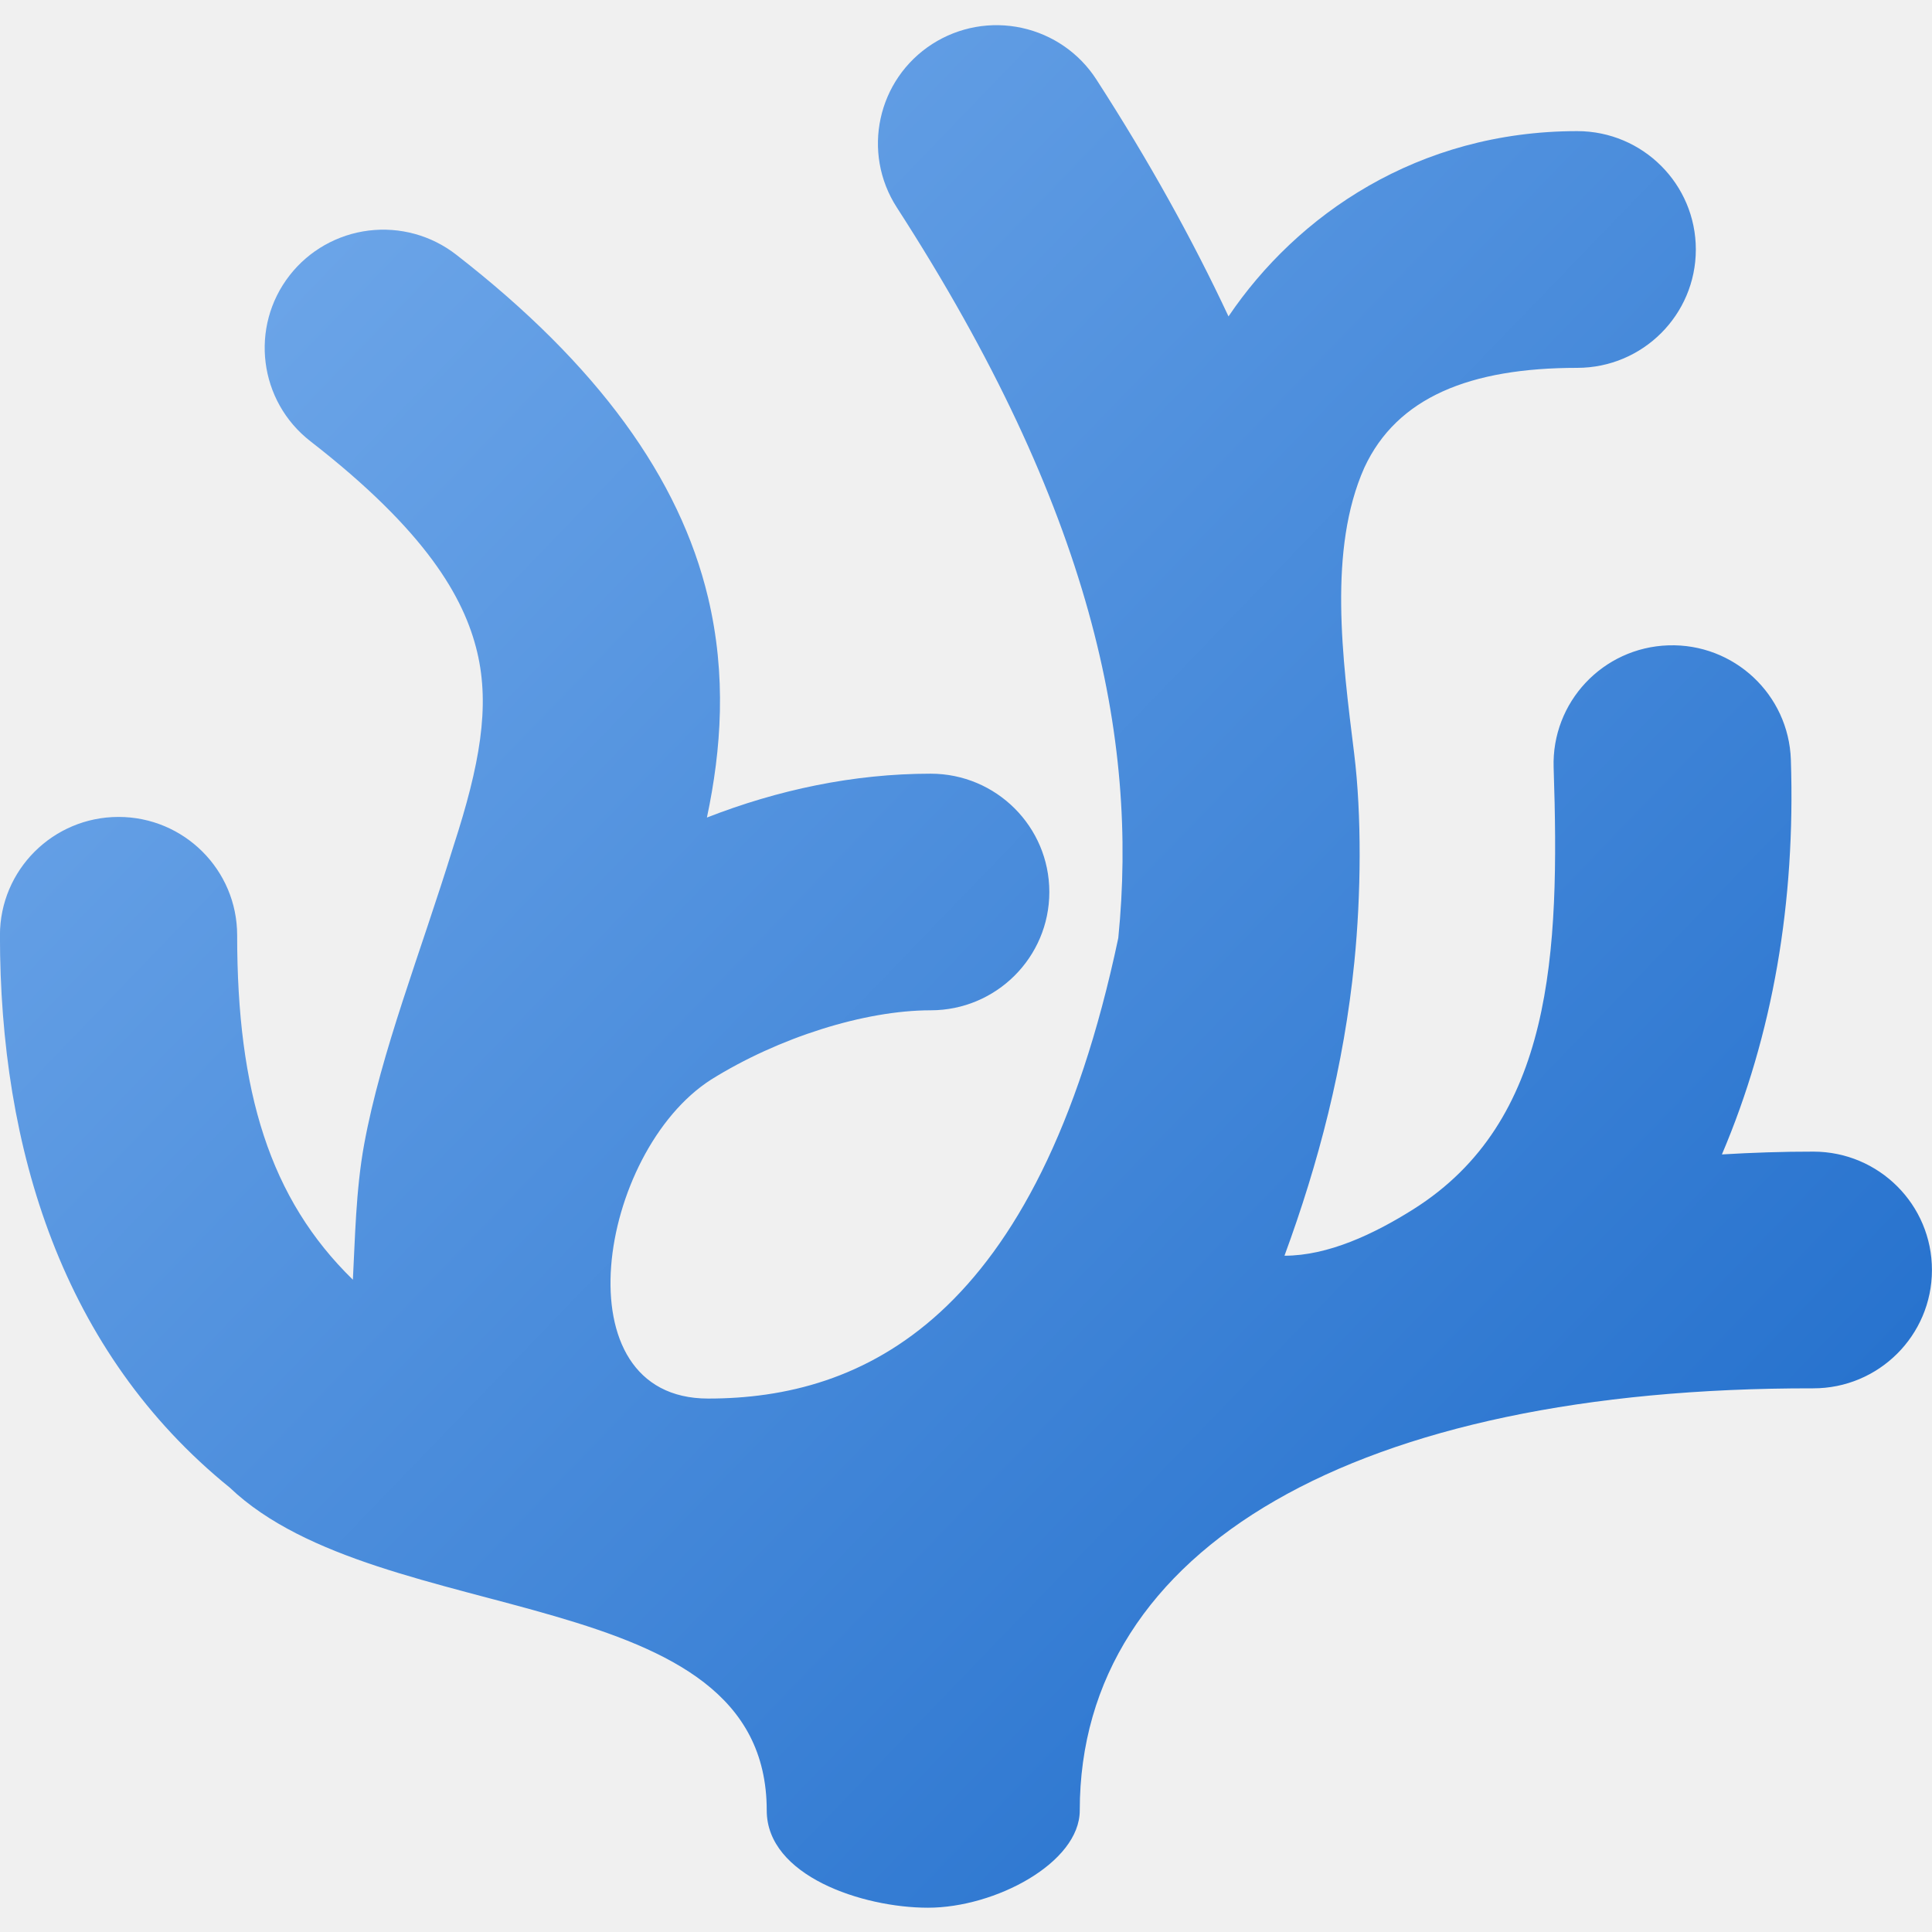
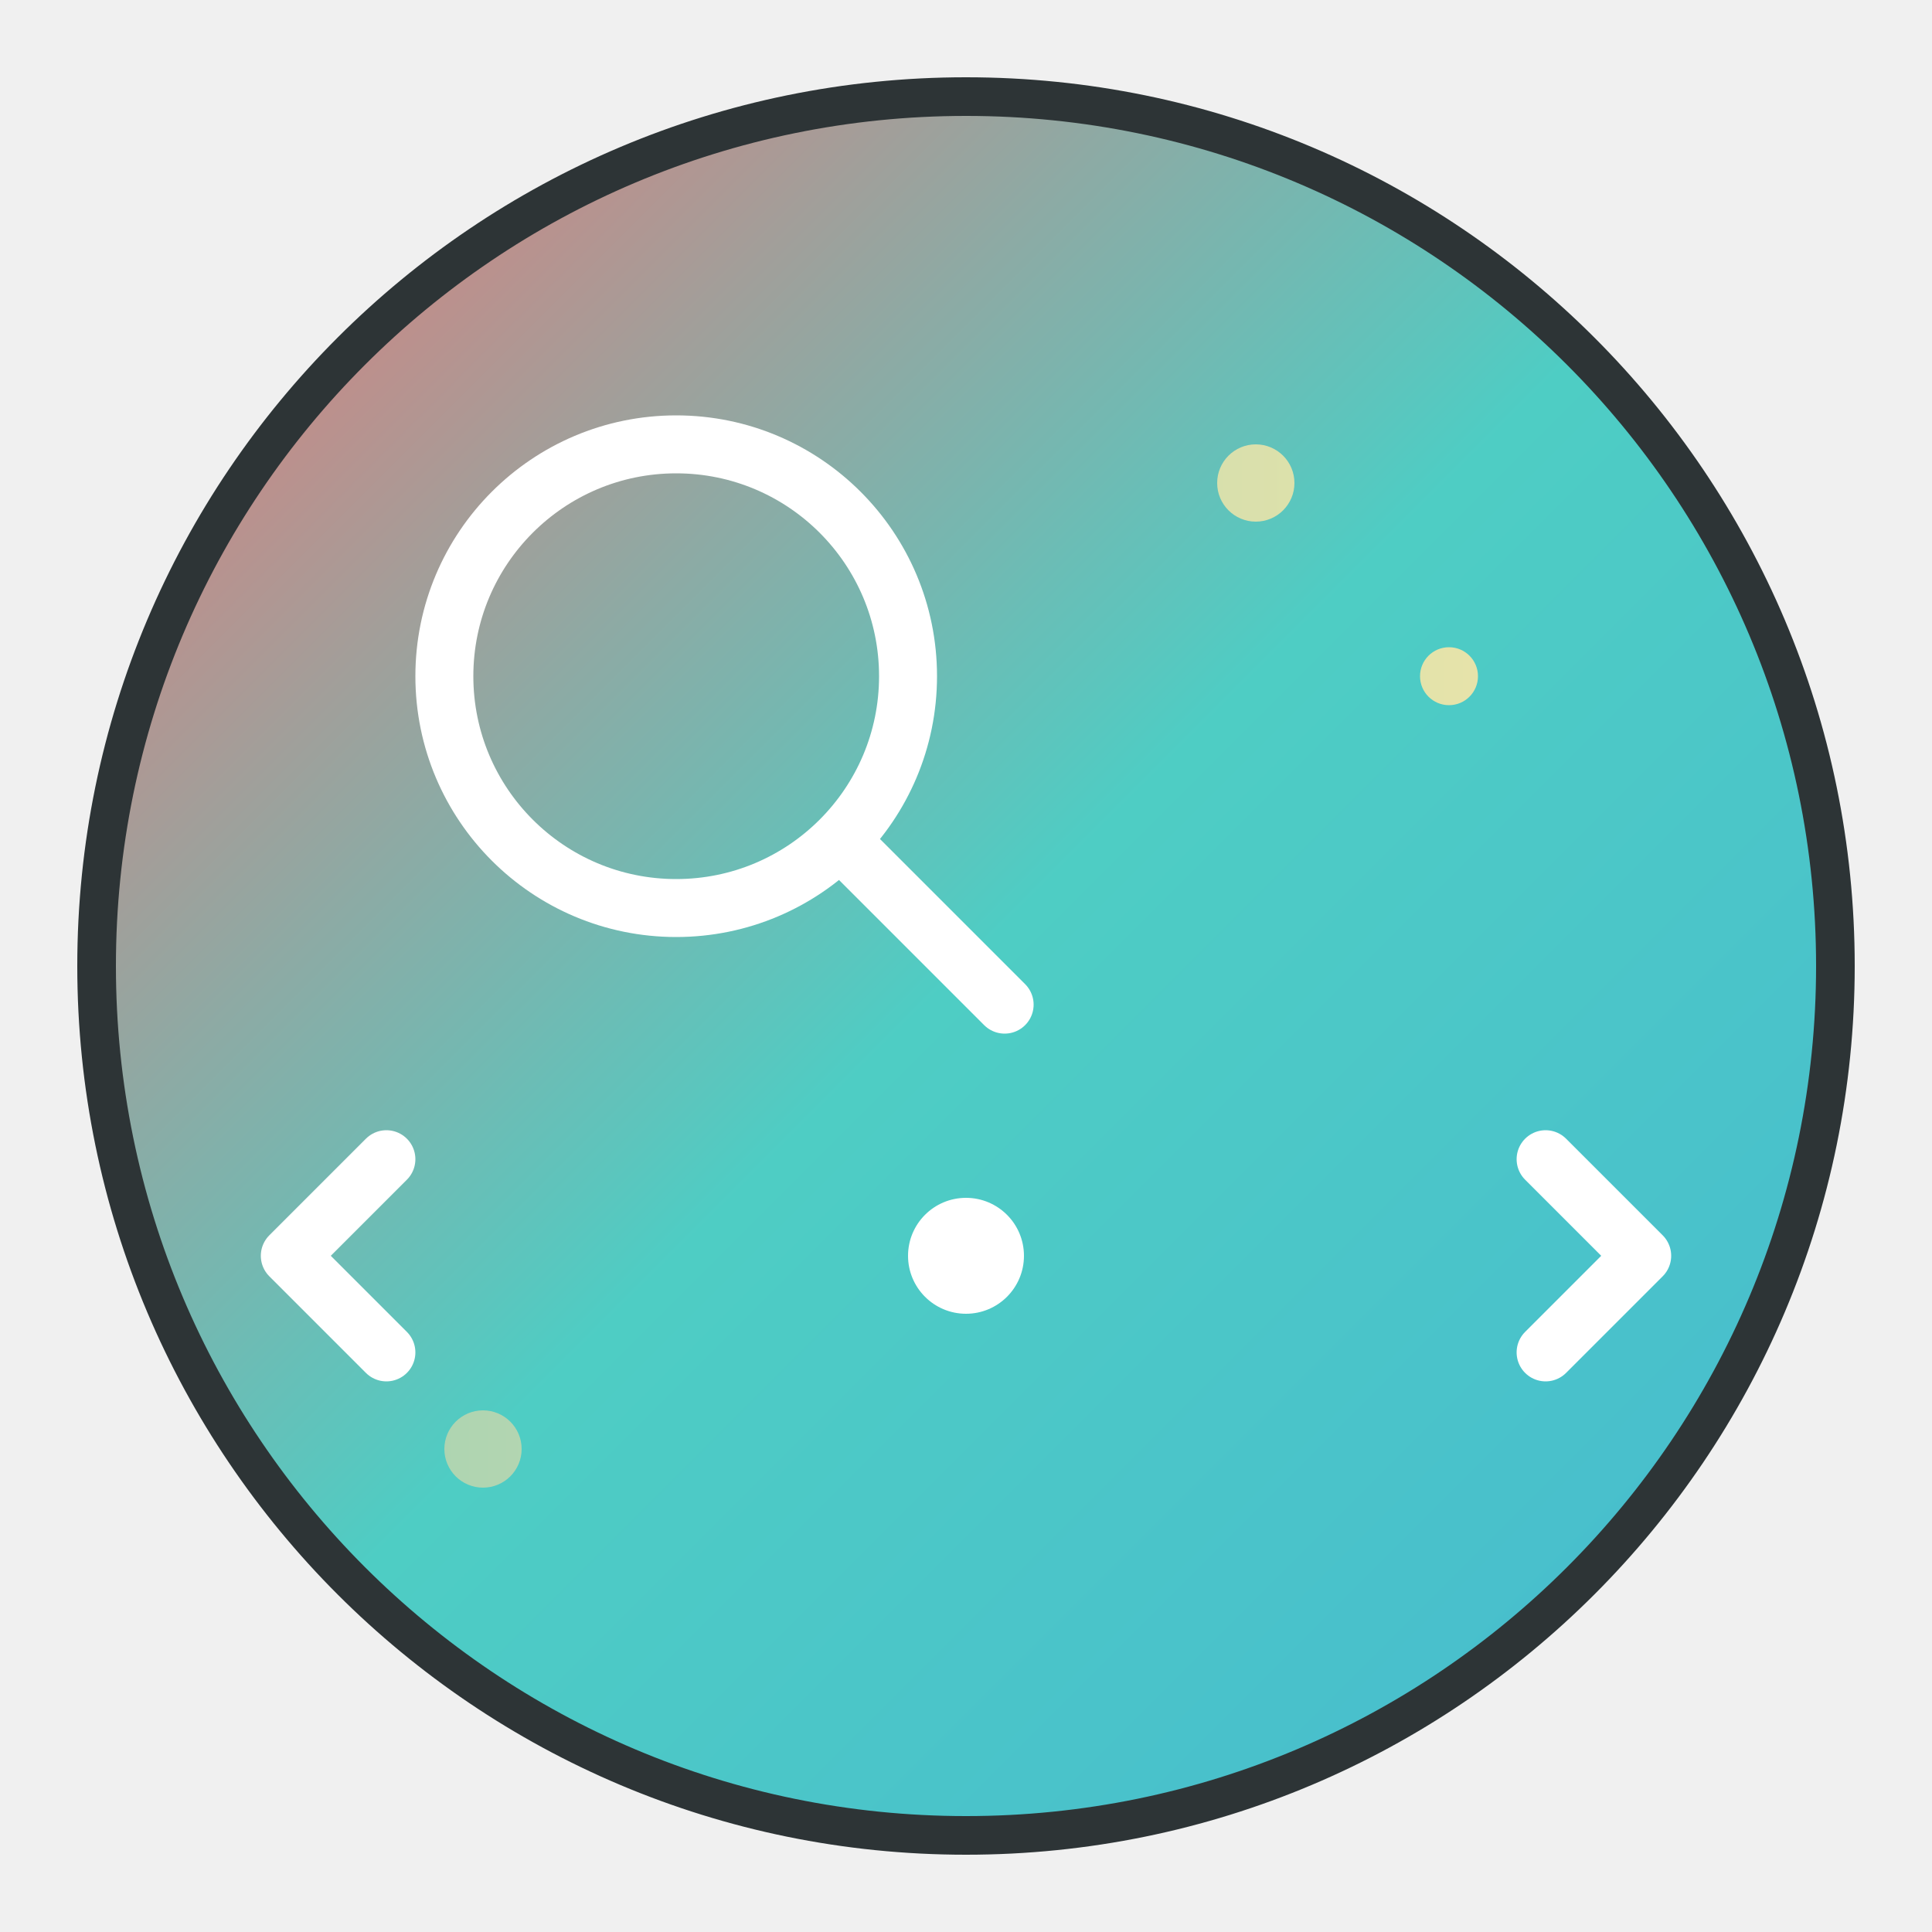
<svg xmlns="http://www.w3.org/2000/svg" version="1.1" x="0" y="0" width="100" height="100" viewBox="0, 0, 100, 100">
  <defs>
-     <linearGradient id="Gradient_1" gradientUnits="userSpaceOnUse" x1="199.997" y1="214.302" x2="296.665" y2="307.573" gradientTransform="matrix(1, 0, 0, 1, -200, -213)">
-       <stop offset="0" stop-color="#78AEED" />
-       <stop offset="1" stop-color="#1D6BCA" />
+     <linearGradient id="Gradient_1" gradientUnits="userSpaceOnUse" x1="0" y1="0" x2="100" y2="100">
+       <stop offset="0" stop-color="#FF6B6B" />
+       <stop offset="0.5" stop-color="#4ECDC4" />
+       <stop offset="1" stop-color="#45B7D1" />
+     </linearGradient>
+     <linearGradient id="Gradient_2" gradientUnits="userSpaceOnUse" x1="0" y1="0" x2="100" y2="0">
+       <stop offset="0" stop-color="#96CEB4" />
+       <stop offset="1" stop-color="#FFEAA7" />
    </linearGradient>
  </defs>
  <g id="Layer_1">
-     <path d="M48.26,2.274 C45.406,4.105 44.583,7.898 46.422,10.742 C56.531,26.397 58.917,38.205 57.882,48.553 C53.698,68.369 44.603,72.389 36.655,72.389 C28.895,72.389 30.973,59.618 36.806,55.88 C40.288,53.706 44.748,52.293 48.171,52.293 C51.563,52.293 54.313,49.552 54.313,46.17 C54.313,42.787 51.563,40.046 48.171,40.046 C44.173,40.046 40.251,40.886 36.59,42.316 C37.338,38.787 37.614,34.973 36.647,30.919 C35.179,24.763 30.953,18.883 23.615,13.183 C22.33,12.183 20.7,11.734 19.083,11.934 C17.466,12.134 15.995,12.966 14.994,14.248 C12.912,16.918 13.394,20.766 16.072,22.843 C22.05,27.486 24.024,30.923 24.699,33.752 C25.374,36.581 24.831,39.616 23.475,43.786 C21.742,49.406 19.73,54.423 18.848,59.234 C18.414,61.602 18.377,64.179 18.265,66.238 C13.96,62.042 12.275,56.502 12.275,48.407 C12.274,45.025 9.524,42.283 6.133,42.284 C2.744,42.287 -0.002,45.027 -0.003,48.407 C-0.003,59.463 3.23,69.983 11.895,77.001 C19.739,84.474 39.686,81.712 39.686,93.709 C39.686,97.095 44.642,98.743 48.033,98.743 C51.511,98.743 55.888,96.418 55.888,93.709 C55.888,80.097 70.233,71.824 93.848,71.86 C97.24,71.865 99.992,69.126 99.997,65.744 C100.003,62.361 97.259,59.614 93.867,59.608 C92.252,59.606 90.678,59.661 89.126,59.753 C91.766,53.544 92.937,46.708 92.695,39.324 C92.583,35.943 89.745,33.293 86.356,33.403 C82.963,33.513 80.305,36.346 80.416,39.729 C80.736,49.397 80.374,58.03 73.171,62.581 C71.123,63.874 68.742,64.996 66.484,64.996 C68.237,60.228 69.561,55.195 70.103,49.77 C70.449,46.308 70.486,42.195 70.091,39 C69.478,34.05 68.738,28.436 70.617,24.207 C72.305,20.565 76.087,19.04 81.64,19.04 C85.029,19.037 87.775,16.296 87.776,12.917 C87.778,9.534 85.031,6.79 81.64,6.787 C73.388,6.787 67.133,11.13 63.587,16.377 C61.733,12.417 59.475,8.336 56.747,4.112 C55.866,2.747 54.478,1.788 52.887,1.443 C52.099,1.272 51.285,1.257 50.491,1.399 C49.697,1.542 48.939,1.839 48.26,2.274 z" fill="url(#Gradient_1)" id="path6008" />
+     <circle cx="50" cy="50" r="45" fill="url(#Gradient_1)" stroke="#2D3436" stroke-width="2" />
+     <circle cx="35" cy="35" r="12" fill="none" stroke="#FFFFFF" stroke-width="3" />
+     <line x1="44" y1="44" x2="52" y2="52" stroke="#FFFFFF" stroke-width="3" stroke-linecap="round" />
+     <path d="M20 60 L15 65 L20 70" fill="none" stroke="#FFFFFF" stroke-width="3" stroke-linecap="round" stroke-linejoin="round" />
+     <path d="M80 60 L85 65 L80 70" fill="none" stroke="#FFFFFF" stroke-width="3" stroke-linecap="round" stroke-linejoin="round" />
+     <circle cx="50" cy="65" r="3" fill="#FFFFFF" />
+     <circle cx="65" cy="25" r="2" fill="url(#Gradient_2)" />
+     <circle cx="75" cy="35" r="1.5" fill="url(#Gradient_2)" />
+     <circle cx="25" cy="75" r="2" fill="url(#Gradient_2)" />
  </g>
</svg>
